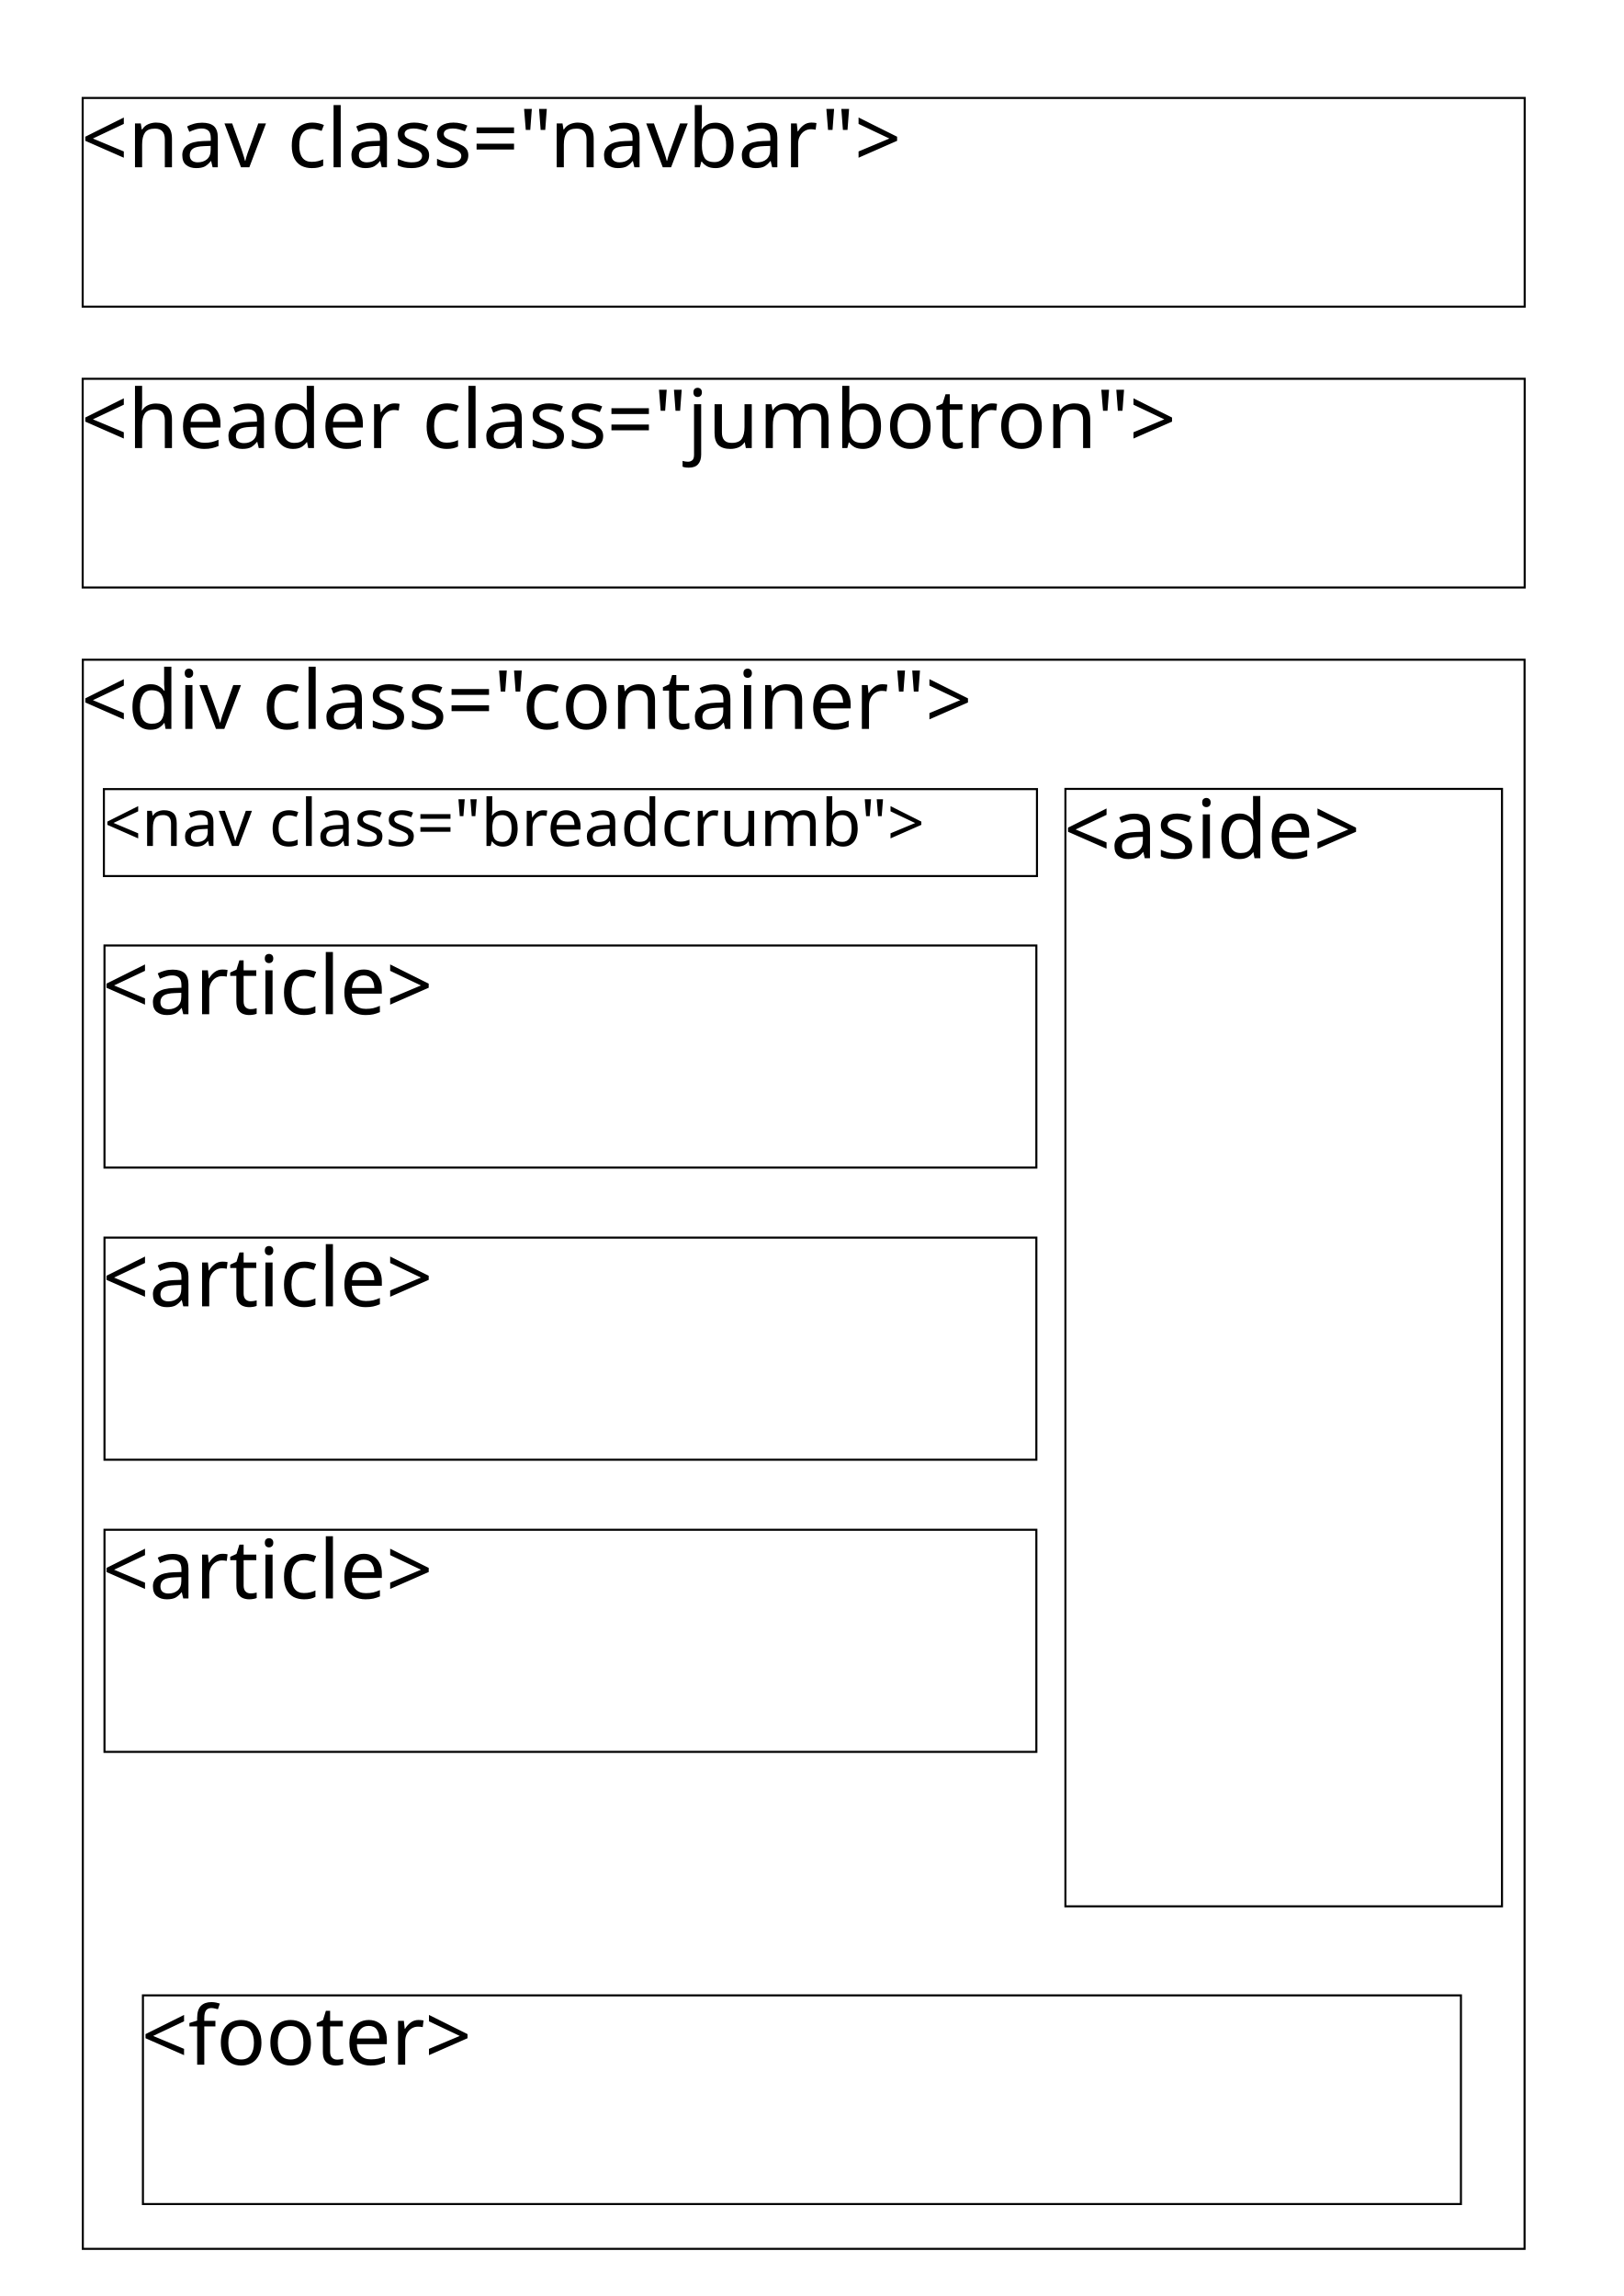
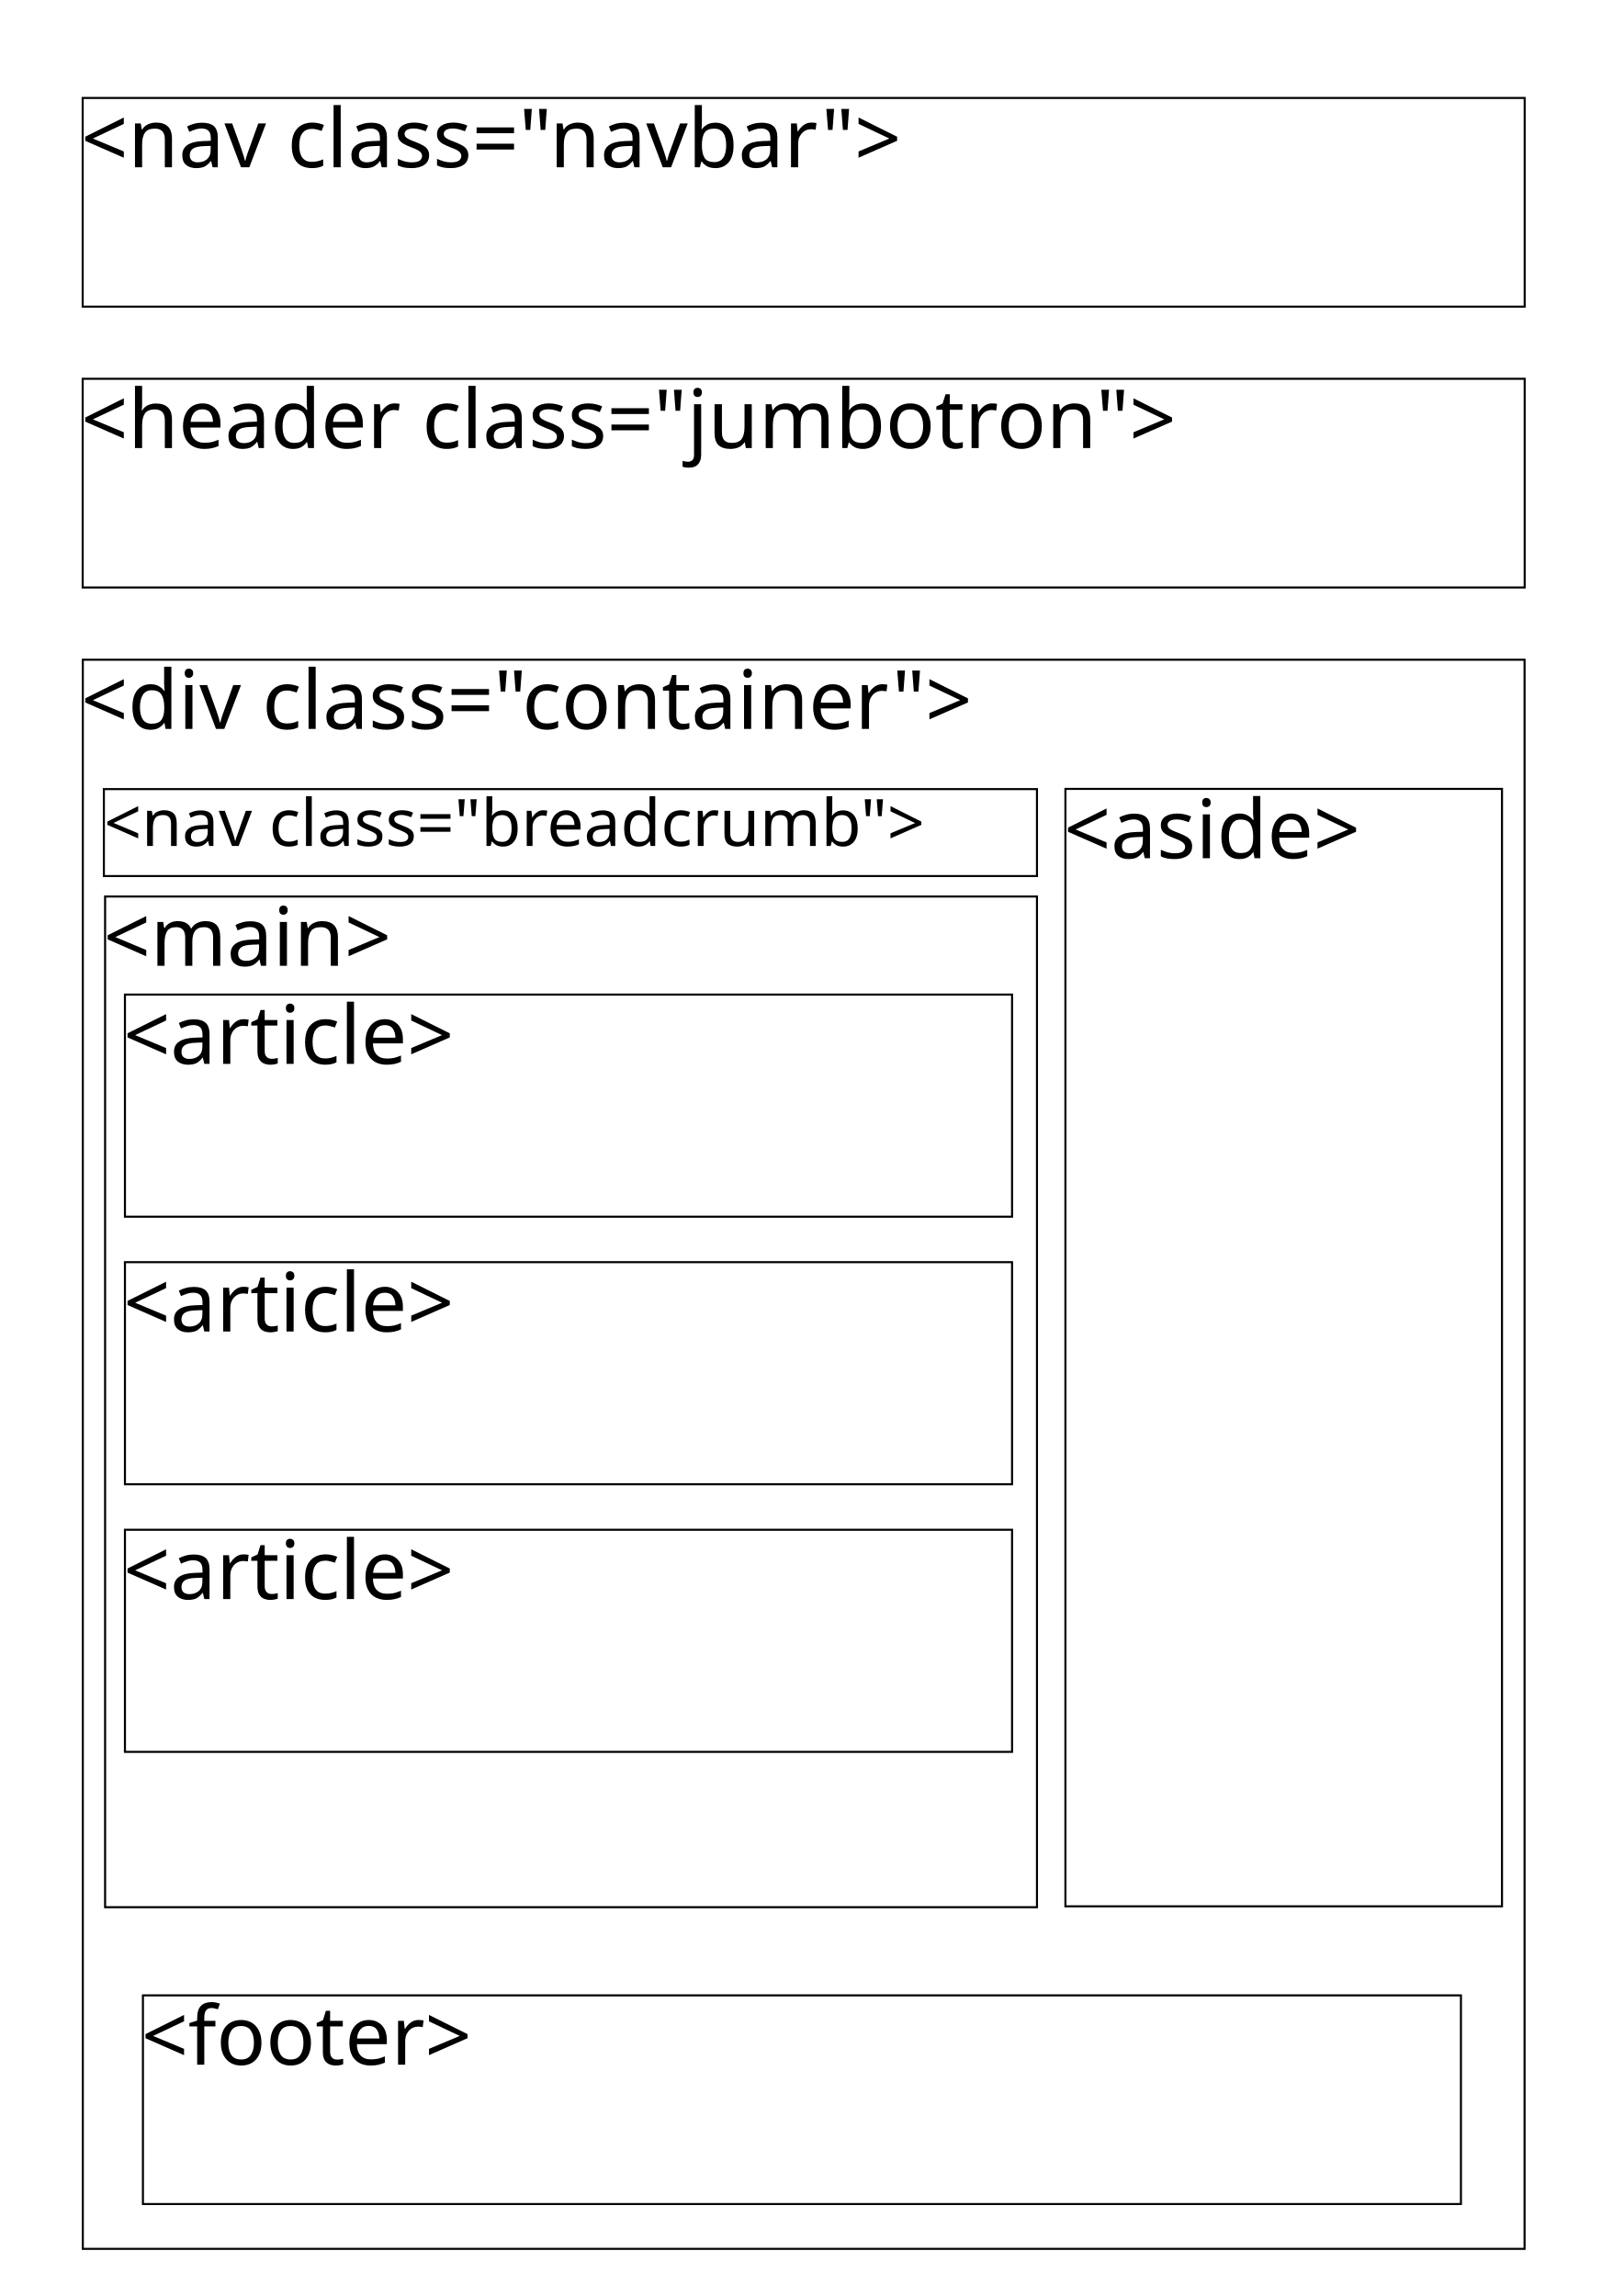
<svg xmlns="http://www.w3.org/2000/svg" width="210mm" height="297mm" viewBox="0 0 210 297" version="1.1" id="svg8">
  <defs id="defs2" />
  <g id="layer1">
    <rect style="opacity:1;fill:none;fill-opacity:1;stroke:#000000;stroke-width:0.265;stroke-linecap:butt;stroke-miterlimit:4;stroke-dasharray:none;stroke-dashoffset:0;stroke-opacity:1" id="rect4267-9" width="120.681" height="11.249" x="13.435" y="102.074" />
    <text xml:space="preserve" style="font-style:normal;font-variant:normal;font-weight:normal;font-stretch:normal;font-size:8.467px;line-height:1.25;font-family:sans-serif;-inkscape-font-specification:'sans-serif, Normal';font-variant-ligatures:normal;font-variant-caps:normal;font-variant-numeric:normal;font-feature-settings:normal;text-align:start;letter-spacing:0px;word-spacing:0px;writing-mode:lr-tb;text-anchor:start;fill:#000000;fill-opacity:1;stroke:none;stroke-width:0.265;stroke-miterlimit:4;stroke-dasharray:none" x="13.463" y="109.433" id="text4271-2">
      <tspan id="tspan4426" x="13.463" y="109.433">&lt;nav class="breadcrumb"&gt;</tspan>
    </text>
    <g id="g5232" transform="translate(-0.7559527,3.60228)" style="stroke-width:0.265;stroke-miterlimit:4;stroke-dasharray:none">
      <rect y="9.069" x="11.45" height="26.994" width="186.498" id="rect4267" style="opacity:1;fill:none;fill-opacity:1;stroke:#000000;stroke-width:0.265;stroke-linecap:butt;stroke-miterlimit:4;stroke-dasharray:none;stroke-dashoffset:0;stroke-opacity:1" />
      <text id="text4271" y="18.036" x="11.255" style="font-style:normal;font-weight:normal;font-size:10.583px;line-height:1.25;font-family:sans-serif;letter-spacing:0px;word-spacing:0px;fill:#000000;fill-opacity:1;stroke:none;stroke-width:0.265;stroke-miterlimit:4;stroke-dasharray:none" xml:space="preserve">
        <tspan style="stroke-width:0.265;stroke-miterlimit:4;stroke-dasharray:none" y="18.036" x="11.255" id="tspan4269">&lt;nav class="navbar"&gt;</tspan>
      </text>
    </g>
    <g id="g5227" transform="translate(-0.7559527,3.950127)" style="stroke-width:0.265;stroke-miterlimit:4;stroke-dasharray:none">
      <text id="text4271-7" y="54.014" x="11.255" style="font-style:normal;font-variant:normal;font-weight:normal;font-stretch:normal;font-size:10.583px;line-height:1.25;font-family:sans-serif;-inkscape-font-specification:'sans-serif, Normal';font-variant-ligatures:normal;font-variant-caps:normal;font-variant-numeric:normal;font-feature-settings:normal;text-align:start;letter-spacing:0px;word-spacing:0px;writing-mode:lr-tb;text-anchor:start;fill:#000000;fill-opacity:1;stroke:none;stroke-width:0.265;stroke-miterlimit:4;stroke-dasharray:none" xml:space="preserve">
        <tspan y="54.014" x="11.255" id="tspan4293">&lt;header class="jumbotron"&gt;</tspan>
      </text>
      <rect y="45.048" x="11.45" height="26.994" width="186.498" id="rect4267-0" style="opacity:1;fill:none;fill-opacity:1;stroke:#000000;stroke-width:0.265;stroke-linecap:butt;stroke-miterlimit:4;stroke-dasharray:none;stroke-dashoffset:0;stroke-opacity:1" />
    </g>
    <text xml:space="preserve" style="font-style:normal;font-variant:normal;font-weight:normal;font-stretch:normal;font-size:10.583px;line-height:1.25;font-family:sans-serif;-inkscape-font-specification:'sans-serif, Normal';font-variant-ligatures:normal;font-variant-caps:normal;font-variant-numeric:normal;font-feature-settings:normal;text-align:start;letter-spacing:0px;word-spacing:0px;writing-mode:lr-tb;text-anchor:start;fill:#000000;fill-opacity:1;stroke:none;stroke-width:0.265;stroke-miterlimit:4;stroke-dasharray:none" x="10.499" y="94.291" id="text4271-7-0">
      <tspan id="tspan4315" x="10.499" y="94.291">&lt;div class="container"&gt;</tspan>
    </text>
    <rect style="opacity:1;fill:none;fill-opacity:1;stroke:#000000;stroke-width:0.265;stroke-linecap:butt;stroke-miterlimit:4;stroke-dasharray:none;stroke-dashoffset:0;stroke-opacity:1" id="rect4267-4" width="186.468" height="205.562" x="10.71" y="85.339" />
-     <g id="g4555" transform="translate(-0.2585573,-1.038531)" style="stroke-width:0.265;stroke-miterlimit:4;stroke-dasharray:none">
-       <rect y="123.342" x="13.772" height="28.73" width="120.522" id="rect4267-9-1" style="opacity:1;fill:none;fill-opacity:1;stroke:#000000;stroke-width:0.265;stroke-linecap:butt;stroke-miterlimit:4;stroke-dasharray:none;stroke-dashoffset:0;stroke-opacity:1" />
-       <text id="text4271-2-5" y="132.23" x="13.498" style="font-style:normal;font-variant:normal;font-weight:normal;font-stretch:normal;font-size:10.583px;line-height:1.25;font-family:sans-serif;-inkscape-font-specification:'sans-serif, Normal';font-variant-ligatures:normal;font-variant-caps:normal;font-variant-numeric:normal;font-feature-settings:normal;text-align:start;letter-spacing:0px;word-spacing:0px;writing-mode:lr-tb;text-anchor:start;fill:#000000;fill-opacity:1;stroke:none;stroke-width:0.265;stroke-miterlimit:4;stroke-dasharray:none" xml:space="preserve">
-         <tspan y="132.23" x="13.498" id="tspan4426-5" style="font-style:normal;font-variant:normal;font-weight:normal;font-stretch:normal;font-size:10.583px;font-family:sans-serif;-inkscape-font-specification:'sans-serif, Normal';font-variant-ligatures:normal;font-variant-caps:normal;font-variant-numeric:normal;font-feature-settings:normal;text-align:start;writing-mode:lr-tb;text-anchor:start;stroke-width:0.265;stroke-miterlimit:4;stroke-dasharray:none">&lt;article&gt;</tspan>
-       </text>
-     </g>
-     <g id="g4560" transform="translate(-1.862179,0.1354838)" style="stroke-width:0.265;stroke-miterlimit:4;stroke-dasharray:none">
-       <rect y="159.958" x="15.376" height="28.73" width="120.522" id="rect4267-9-1-4" style="opacity:1;fill:none;fill-opacity:1;stroke:#000000;stroke-width:0.265;stroke-linecap:butt;stroke-miterlimit:4;stroke-dasharray:none;stroke-dashoffset:0;stroke-opacity:1" />
-       <text id="text4271-2-5-7" y="168.846" x="15.101" style="font-style:normal;font-variant:normal;font-weight:normal;font-stretch:normal;font-size:10.583px;line-height:1.25;font-family:sans-serif;-inkscape-font-specification:'sans-serif, Normal';font-variant-ligatures:normal;font-variant-caps:normal;font-variant-numeric:normal;font-feature-settings:normal;text-align:start;letter-spacing:0px;word-spacing:0px;writing-mode:lr-tb;text-anchor:start;fill:#000000;fill-opacity:1;stroke:none;stroke-width:0.265;stroke-miterlimit:4;stroke-dasharray:none" xml:space="preserve">
-         <tspan y="168.846" x="15.101" id="tspan4426-5-6" style="font-style:normal;font-variant:normal;font-weight:normal;font-stretch:normal;font-size:10.583px;font-family:sans-serif;-inkscape-font-specification:'sans-serif, Normal';font-variant-ligatures:normal;font-variant-caps:normal;font-variant-numeric:normal;font-feature-settings:normal;text-align:start;writing-mode:lr-tb;text-anchor:start;stroke-width:0.265;stroke-miterlimit:4;stroke-dasharray:none">&lt;article&gt;</tspan>
-       </text>
-     </g>
-     <g id="g4565" transform="translate(-2.931254,2.64583)" style="stroke-width:0.265;stroke-miterlimit:4;stroke-dasharray:none">
-       <rect y="195.238" x="16.445" height="28.73" width="120.522" id="rect4267-9-1-5" style="opacity:1;fill:none;fill-opacity:1;stroke:#000000;stroke-width:0.265;stroke-linecap:butt;stroke-miterlimit:4;stroke-dasharray:none;stroke-dashoffset:0;stroke-opacity:1" />
-       <text id="text4271-2-5-6" y="204.125" x="16.17" style="font-style:normal;font-variant:normal;font-weight:normal;font-stretch:normal;font-size:10.583px;line-height:1.25;font-family:sans-serif;-inkscape-font-specification:'sans-serif, Normal';font-variant-ligatures:normal;font-variant-caps:normal;font-variant-numeric:normal;font-feature-settings:normal;text-align:start;letter-spacing:0px;word-spacing:0px;writing-mode:lr-tb;text-anchor:start;fill:#000000;fill-opacity:1;stroke:none;stroke-width:0.265;stroke-miterlimit:4;stroke-dasharray:none" xml:space="preserve">
-         <tspan y="204.125" x="16.17" id="tspan4426-5-9" style="font-style:normal;font-variant:normal;font-weight:normal;font-stretch:normal;font-size:10.583px;font-family:sans-serif;-inkscape-font-specification:'sans-serif, Normal';font-variant-ligatures:normal;font-variant-caps:normal;font-variant-numeric:normal;font-feature-settings:normal;text-align:start;writing-mode:lr-tb;text-anchor:start;stroke-width:0.265;stroke-miterlimit:4;stroke-dasharray:none">&lt;article&gt;</tspan>
-       </text>
-     </g>
+     <rect style="opacity:1;fill:none;fill-opacity:1;stroke:#000000;stroke-width:0.265;stroke-linecap:butt;stroke-miterlimit:4;stroke-dasharray:none;stroke-dashoffset:0;stroke-opacity:1" id="rect4267-9-1" width="114.735" height="28.73" x="16.16" y="128.654" />
+     <text xml:space="preserve" style="font-style:normal;font-variant:normal;font-weight:normal;font-stretch:normal;font-size:10.583px;line-height:1.25;font-family:sans-serif;-inkscape-font-specification:'sans-serif, Normal';font-variant-ligatures:normal;font-variant-caps:normal;font-variant-numeric:normal;font-feature-settings:normal;text-align:start;letter-spacing:0px;word-spacing:0px;writing-mode:lr-tb;text-anchor:start;fill:#000000;fill-opacity:1;stroke:none;stroke-width:0.265;stroke-miterlimit:4;stroke-dasharray:none" x="15.964" y="137.62" id="text4271-2-5">
+       <tspan style="font-style:normal;font-variant:normal;font-weight:normal;font-stretch:normal;font-size:10.583px;font-family:sans-serif;-inkscape-font-specification:'sans-serif, Normal';font-variant-ligatures:normal;font-variant-caps:normal;font-variant-numeric:normal;font-feature-settings:normal;text-align:start;writing-mode:lr-tb;text-anchor:start;stroke-width:0.265;stroke-miterlimit:4;stroke-dasharray:none" id="tspan4426-5" x="15.964" y="137.62">&lt;article&gt;</tspan>
+     </text>
+     <rect style="opacity:1;fill:none;fill-opacity:1;stroke:#000000;stroke-width:0.265;stroke-linecap:butt;stroke-miterlimit:4;stroke-dasharray:none;stroke-dashoffset:0;stroke-opacity:1" id="rect4267-9-1-4" width="114.735" height="28.73" x="16.16" y="163.268" />
+     <text xml:space="preserve" style="font-style:normal;font-variant:normal;font-weight:normal;font-stretch:normal;font-size:10.583px;line-height:1.25;font-family:sans-serif;-inkscape-font-specification:'sans-serif, Normal';font-variant-ligatures:normal;font-variant-caps:normal;font-variant-numeric:normal;font-feature-settings:normal;text-align:start;letter-spacing:0px;word-spacing:0px;writing-mode:lr-tb;text-anchor:start;fill:#000000;fill-opacity:1;stroke:none;stroke-width:0.265;stroke-miterlimit:4;stroke-dasharray:none" x="15.964" y="172.235" id="text4271-2-5-7">
+       <tspan style="font-style:normal;font-variant:normal;font-weight:normal;font-stretch:normal;font-size:10.583px;font-family:sans-serif;-inkscape-font-specification:'sans-serif, Normal';font-variant-ligatures:normal;font-variant-caps:normal;font-variant-numeric:normal;font-feature-settings:normal;text-align:start;writing-mode:lr-tb;text-anchor:start;stroke-width:0.265;stroke-miterlimit:4;stroke-dasharray:none" id="tspan4426-5-6" x="15.964" y="172.235">&lt;article&gt;</tspan>
+     </text>
+     <rect style="opacity:1;fill:none;fill-opacity:1;stroke:#000000;stroke-width:0.265;stroke-linecap:butt;stroke-miterlimit:4;stroke-dasharray:none;stroke-dashoffset:0;stroke-opacity:1" id="rect4267-9-1-5" width="114.735" height="28.73" x="16.16" y="197.883" />
+     <text xml:space="preserve" style="font-style:normal;font-variant:normal;font-weight:normal;font-stretch:normal;font-size:10.583px;line-height:1.25;font-family:sans-serif;-inkscape-font-specification:'sans-serif, Normal';font-variant-ligatures:normal;font-variant-caps:normal;font-variant-numeric:normal;font-feature-settings:normal;text-align:start;letter-spacing:0px;word-spacing:0px;writing-mode:lr-tb;text-anchor:start;fill:#000000;fill-opacity:1;stroke:none;stroke-width:0.265;stroke-miterlimit:4;stroke-dasharray:none" x="15.964" y="206.85" id="text4271-2-5-6">
+       <tspan style="font-style:normal;font-variant:normal;font-weight:normal;font-stretch:normal;font-size:10.583px;font-family:sans-serif;-inkscape-font-specification:'sans-serif, Normal';font-variant-ligatures:normal;font-variant-caps:normal;font-variant-numeric:normal;font-feature-settings:normal;text-align:start;writing-mode:lr-tb;text-anchor:start;stroke-width:0.265;stroke-miterlimit:4;stroke-dasharray:none" id="tspan4426-5-9" x="15.964" y="206.85">&lt;article&gt;</tspan>
+     </text>
    <rect style="opacity:1;fill:none;fill-opacity:1;stroke:#000000;stroke-width:0.265;stroke-linecap:butt;stroke-miterlimit:4;stroke-dasharray:none;stroke-dashoffset:0;stroke-opacity:1" id="rect4267-9-1-7" width="56.465" height="144.546" x="137.794" y="102.048" />
    <text xml:space="preserve" style="font-style:normal;font-variant:normal;font-weight:normal;font-stretch:normal;font-size:10.583px;line-height:1.25;font-family:sans-serif;-inkscape-font-specification:'sans-serif, Normal';font-variant-ligatures:normal;font-variant-caps:normal;font-variant-numeric:normal;font-feature-settings:normal;text-align:start;letter-spacing:0px;word-spacing:0px;writing-mode:lr-tb;text-anchor:start;fill:#000000;fill-opacity:1;stroke:none;stroke-width:0.265;stroke-miterlimit:4;stroke-dasharray:none" x="137.598" y="111.015" id="text4271-2-5-4">
      <tspan id="tspan4594" x="137.598" y="111.015">&lt;aside&gt;</tspan>
    </text>
-     <text xml:space="preserve" style="font-style:normal;font-variant:normal;font-weight:normal;font-stretch:normal;font-size:10.583px;line-height:6.615px;font-family:sans-serif;-inkscape-font-specification:'sans-serif, Normal';font-variant-ligatures:normal;font-variant-caps:normal;font-variant-numeric:normal;font-feature-settings:normal;text-align:start;letter-spacing:0px;word-spacing:0px;writing-mode:tb-rl;text-anchor:start;fill:#000000;fill-opacity:1;stroke:none;stroke-width:0.265;stroke-miterlimit:4;stroke-dasharray:none" x="75.868" y="234.197" id="text4598">
-       <tspan id="tspan4596" x="234.726" y="75.339" style="font-style:normal;font-variant:normal;font-weight:normal;font-stretch:normal;font-size:10.583px;font-family:sans-serif;-inkscape-font-specification:'sans-serif, Normal';font-variant-ligatures:normal;font-variant-caps:normal;font-variant-numeric:normal;font-feature-settings:normal;text-align:start;writing-mode:tb-rl;text-anchor:start;stroke-width:0.265;stroke-miterlimit:4;stroke-dasharray:none">...</tspan>
+     <text xml:space="preserve" style="font-style:normal;font-variant:normal;font-weight:normal;font-stretch:normal;font-size:10.583px;line-height:6.615px;font-family:sans-serif;-inkscape-font-specification:'sans-serif, Normal';font-variant-ligatures:normal;font-variant-caps:normal;font-variant-numeric:normal;font-feature-settings:normal;text-align:start;letter-spacing:0px;word-spacing:0px;writing-mode:tb-rl;text-anchor:start;fill:#000000;fill-opacity:1;stroke:none;stroke-width:0.265;stroke-miterlimit:4;stroke-dasharray:none" x="75.868" y="232.08" id="text4598">
+       <tspan id="tspan4596" x="232.61" y="75.339" style="font-style:normal;font-variant:normal;font-weight:normal;font-stretch:normal;font-size:10.583px;font-family:sans-serif;-inkscape-font-specification:'sans-serif, Normal';font-variant-ligatures:normal;font-variant-caps:normal;font-variant-numeric:normal;font-feature-settings:normal;text-align:start;writing-mode:tb-rl;text-anchor:start;stroke-width:0.265;stroke-miterlimit:4;stroke-dasharray:none">...</tspan>
    </text>
    <text xml:space="preserve" style="font-style:normal;font-variant:normal;font-weight:normal;font-stretch:normal;font-size:10.583px;line-height:1.25;font-family:sans-serif;-inkscape-font-specification:'sans-serif, Normal';font-variant-ligatures:normal;font-variant-caps:normal;font-variant-numeric:normal;font-feature-settings:normal;text-align:start;letter-spacing:0px;word-spacing:0px;writing-mode:lr-tb;text-anchor:start;fill:#000000;fill-opacity:1;stroke:none;stroke-width:0.265;stroke-miterlimit:4;stroke-dasharray:none" x="18.29" y="267.079" id="text4271-7-4">
      <tspan style="stroke-width:0.265;stroke-miterlimit:4;stroke-dasharray:none" id="tspan4338" x="18.29" y="267.079">&lt;footer&gt;</tspan>
    </text>
    <rect style="opacity:1;fill:none;fill-opacity:1;stroke:#000000;stroke-width:0.265;stroke-linecap:butt;stroke-miterlimit:4;stroke-dasharray:none;stroke-dashoffset:0;stroke-opacity:1" id="rect4267-06" width="170.462" height="26.994" x="18.486" y="258.112" />
+     <rect style="opacity:1;fill:none;fill-opacity:1;stroke:#000000;stroke-width:0.265;stroke-linecap:butt;stroke-miterlimit:4;stroke-dasharray:none;stroke-dashoffset:0;stroke-opacity:1" id="rect4267-9-1-5-6" width="120.522" height="130.738" x="13.593" y="115.969" />
+     <text xml:space="preserve" style="font-style:normal;font-variant:normal;font-weight:normal;font-stretch:normal;font-size:10.583px;line-height:1.25;font-family:sans-serif;-inkscape-font-specification:'sans-serif, Normal';font-variant-ligatures:normal;font-variant-caps:normal;font-variant-numeric:normal;font-feature-settings:normal;text-align:start;letter-spacing:0px;word-spacing:0px;writing-mode:lr-tb;text-anchor:start;fill:#000000;fill-opacity:1;stroke:none;stroke-width:0.265;stroke-miterlimit:4;stroke-dasharray:none" x="13.398" y="124.936" id="text4271-2-5-6-7">
+       <tspan style="font-style:normal;font-variant:normal;font-weight:normal;font-stretch:normal;font-size:10.583px;font-family:sans-serif;-inkscape-font-specification:'sans-serif, Normal';font-variant-ligatures:normal;font-variant-caps:normal;font-variant-numeric:normal;font-feature-settings:normal;text-align:start;writing-mode:lr-tb;text-anchor:start;stroke-width:0.265;stroke-miterlimit:4;stroke-dasharray:none" id="tspan4426-5-9-5" x="13.398" y="124.936">&lt;main&gt;</tspan>
+     </text>
  </g>
</svg>
